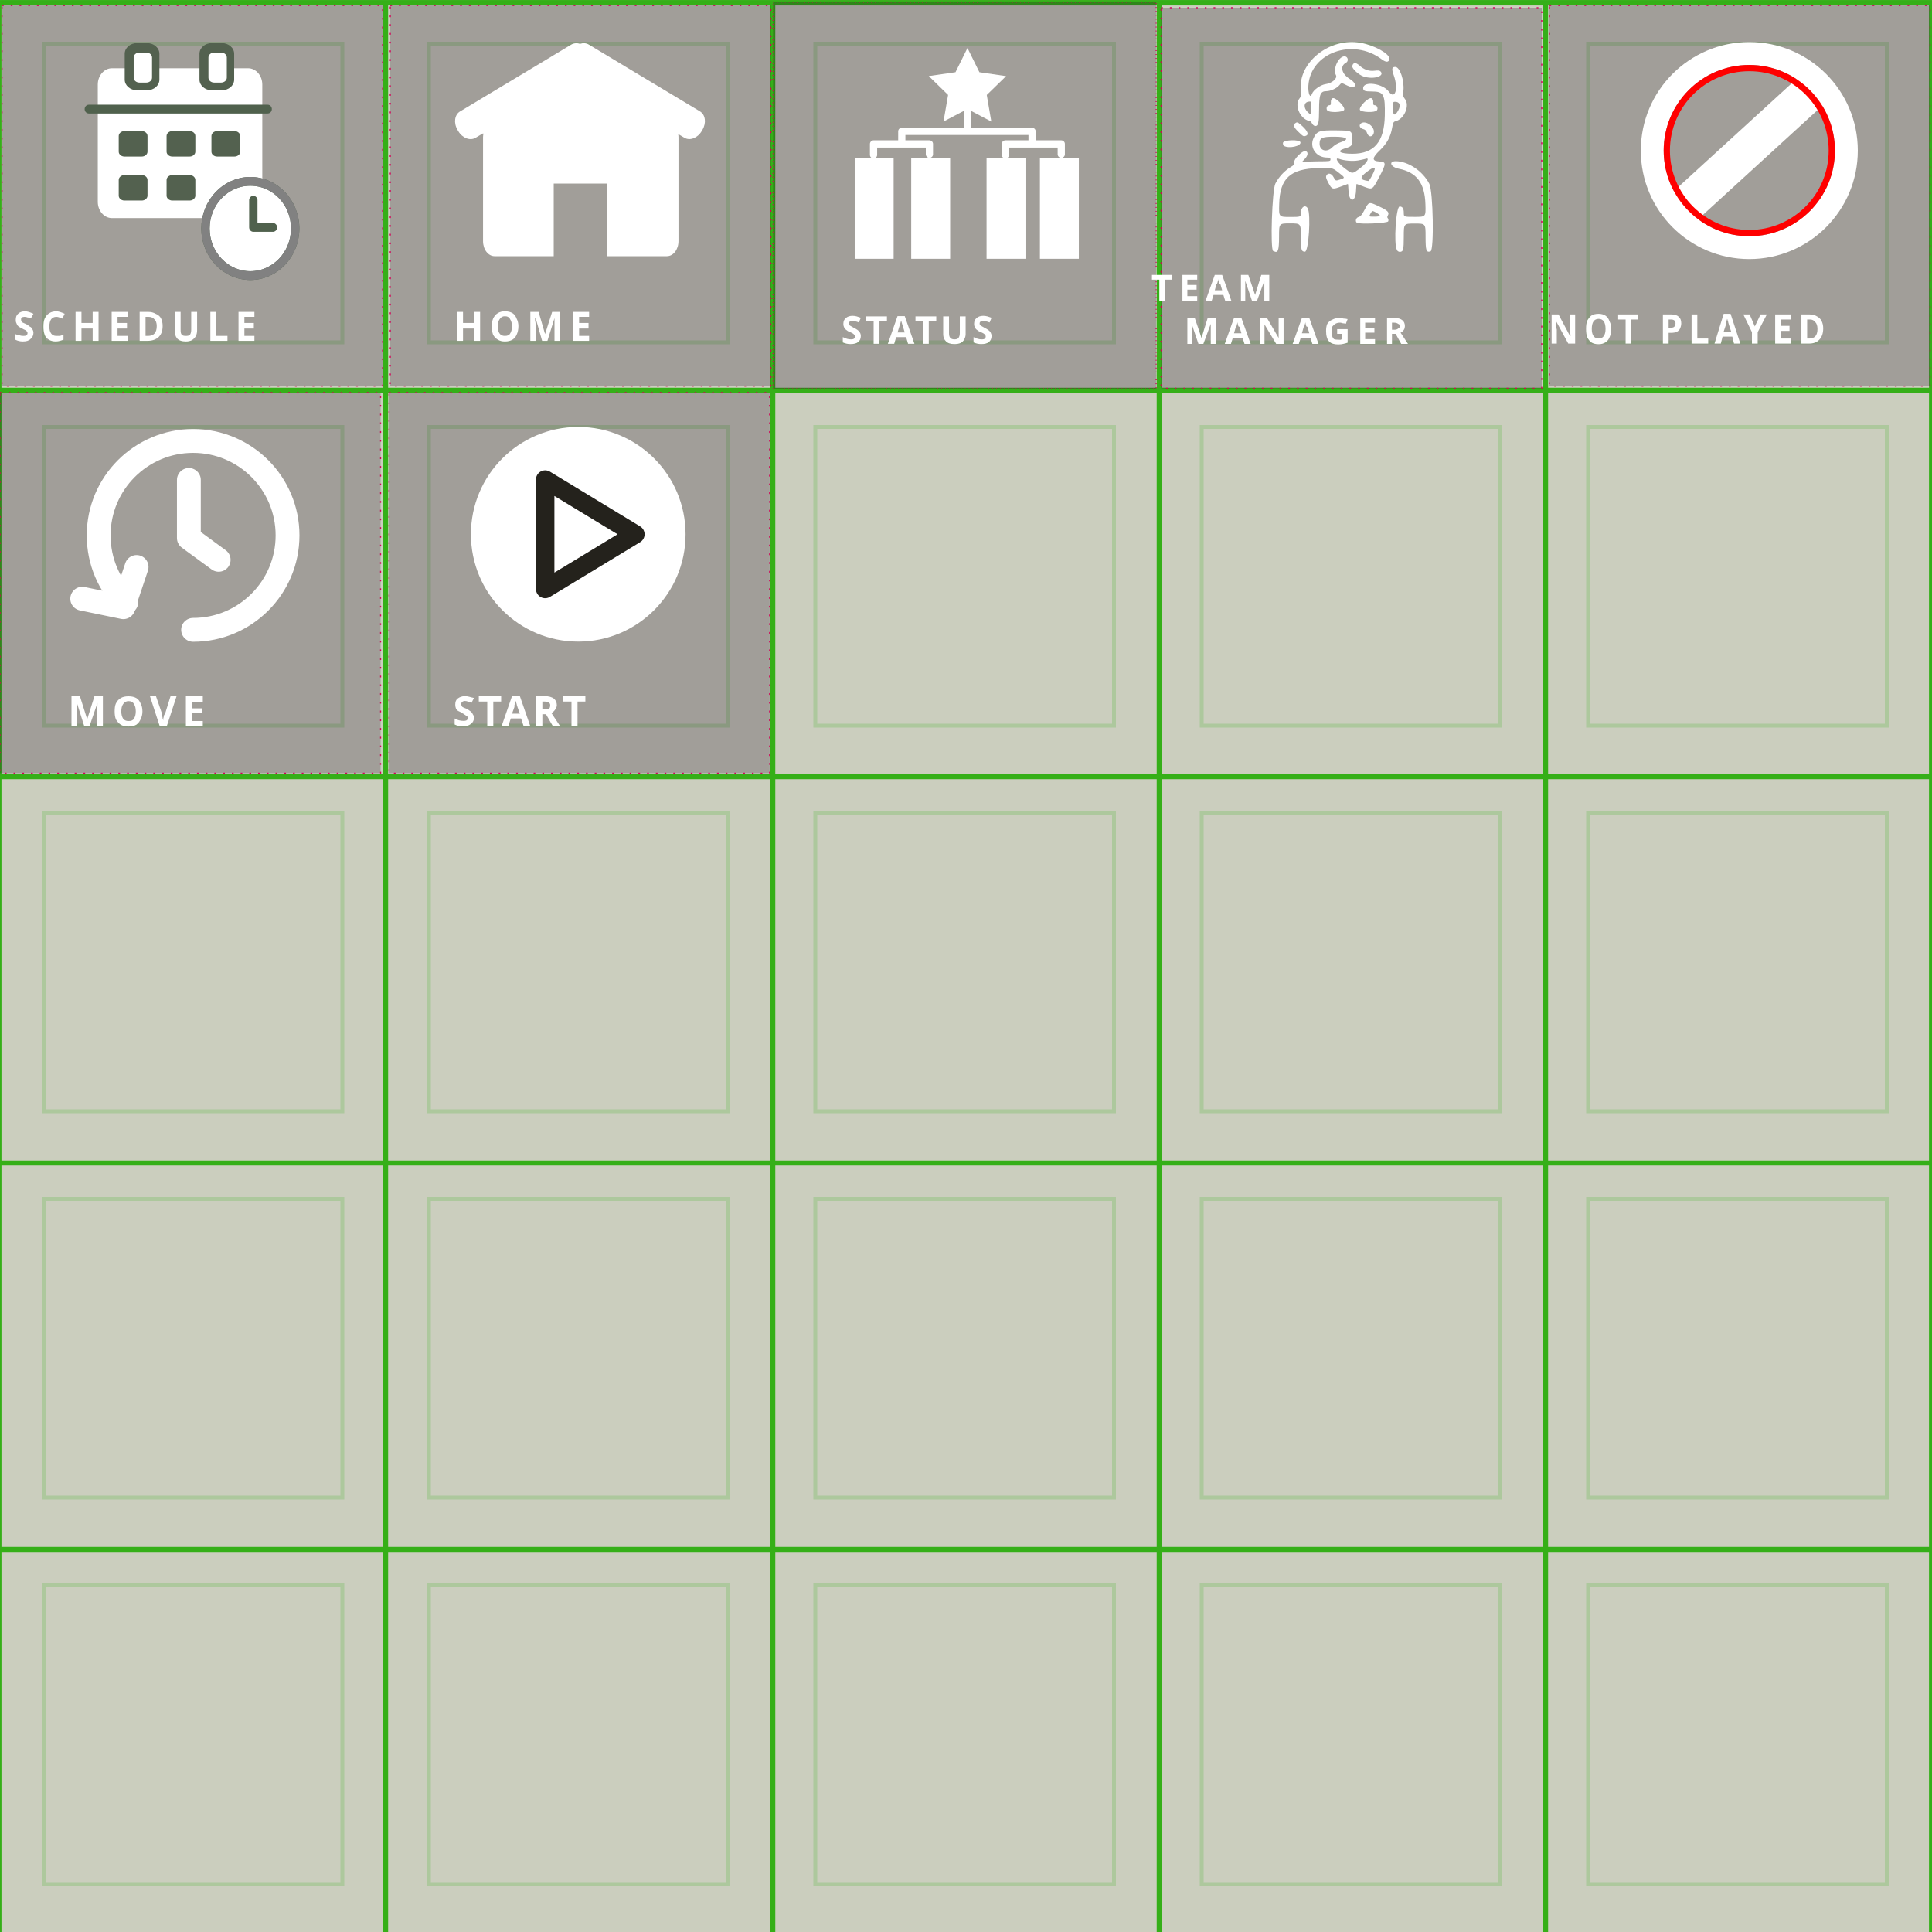
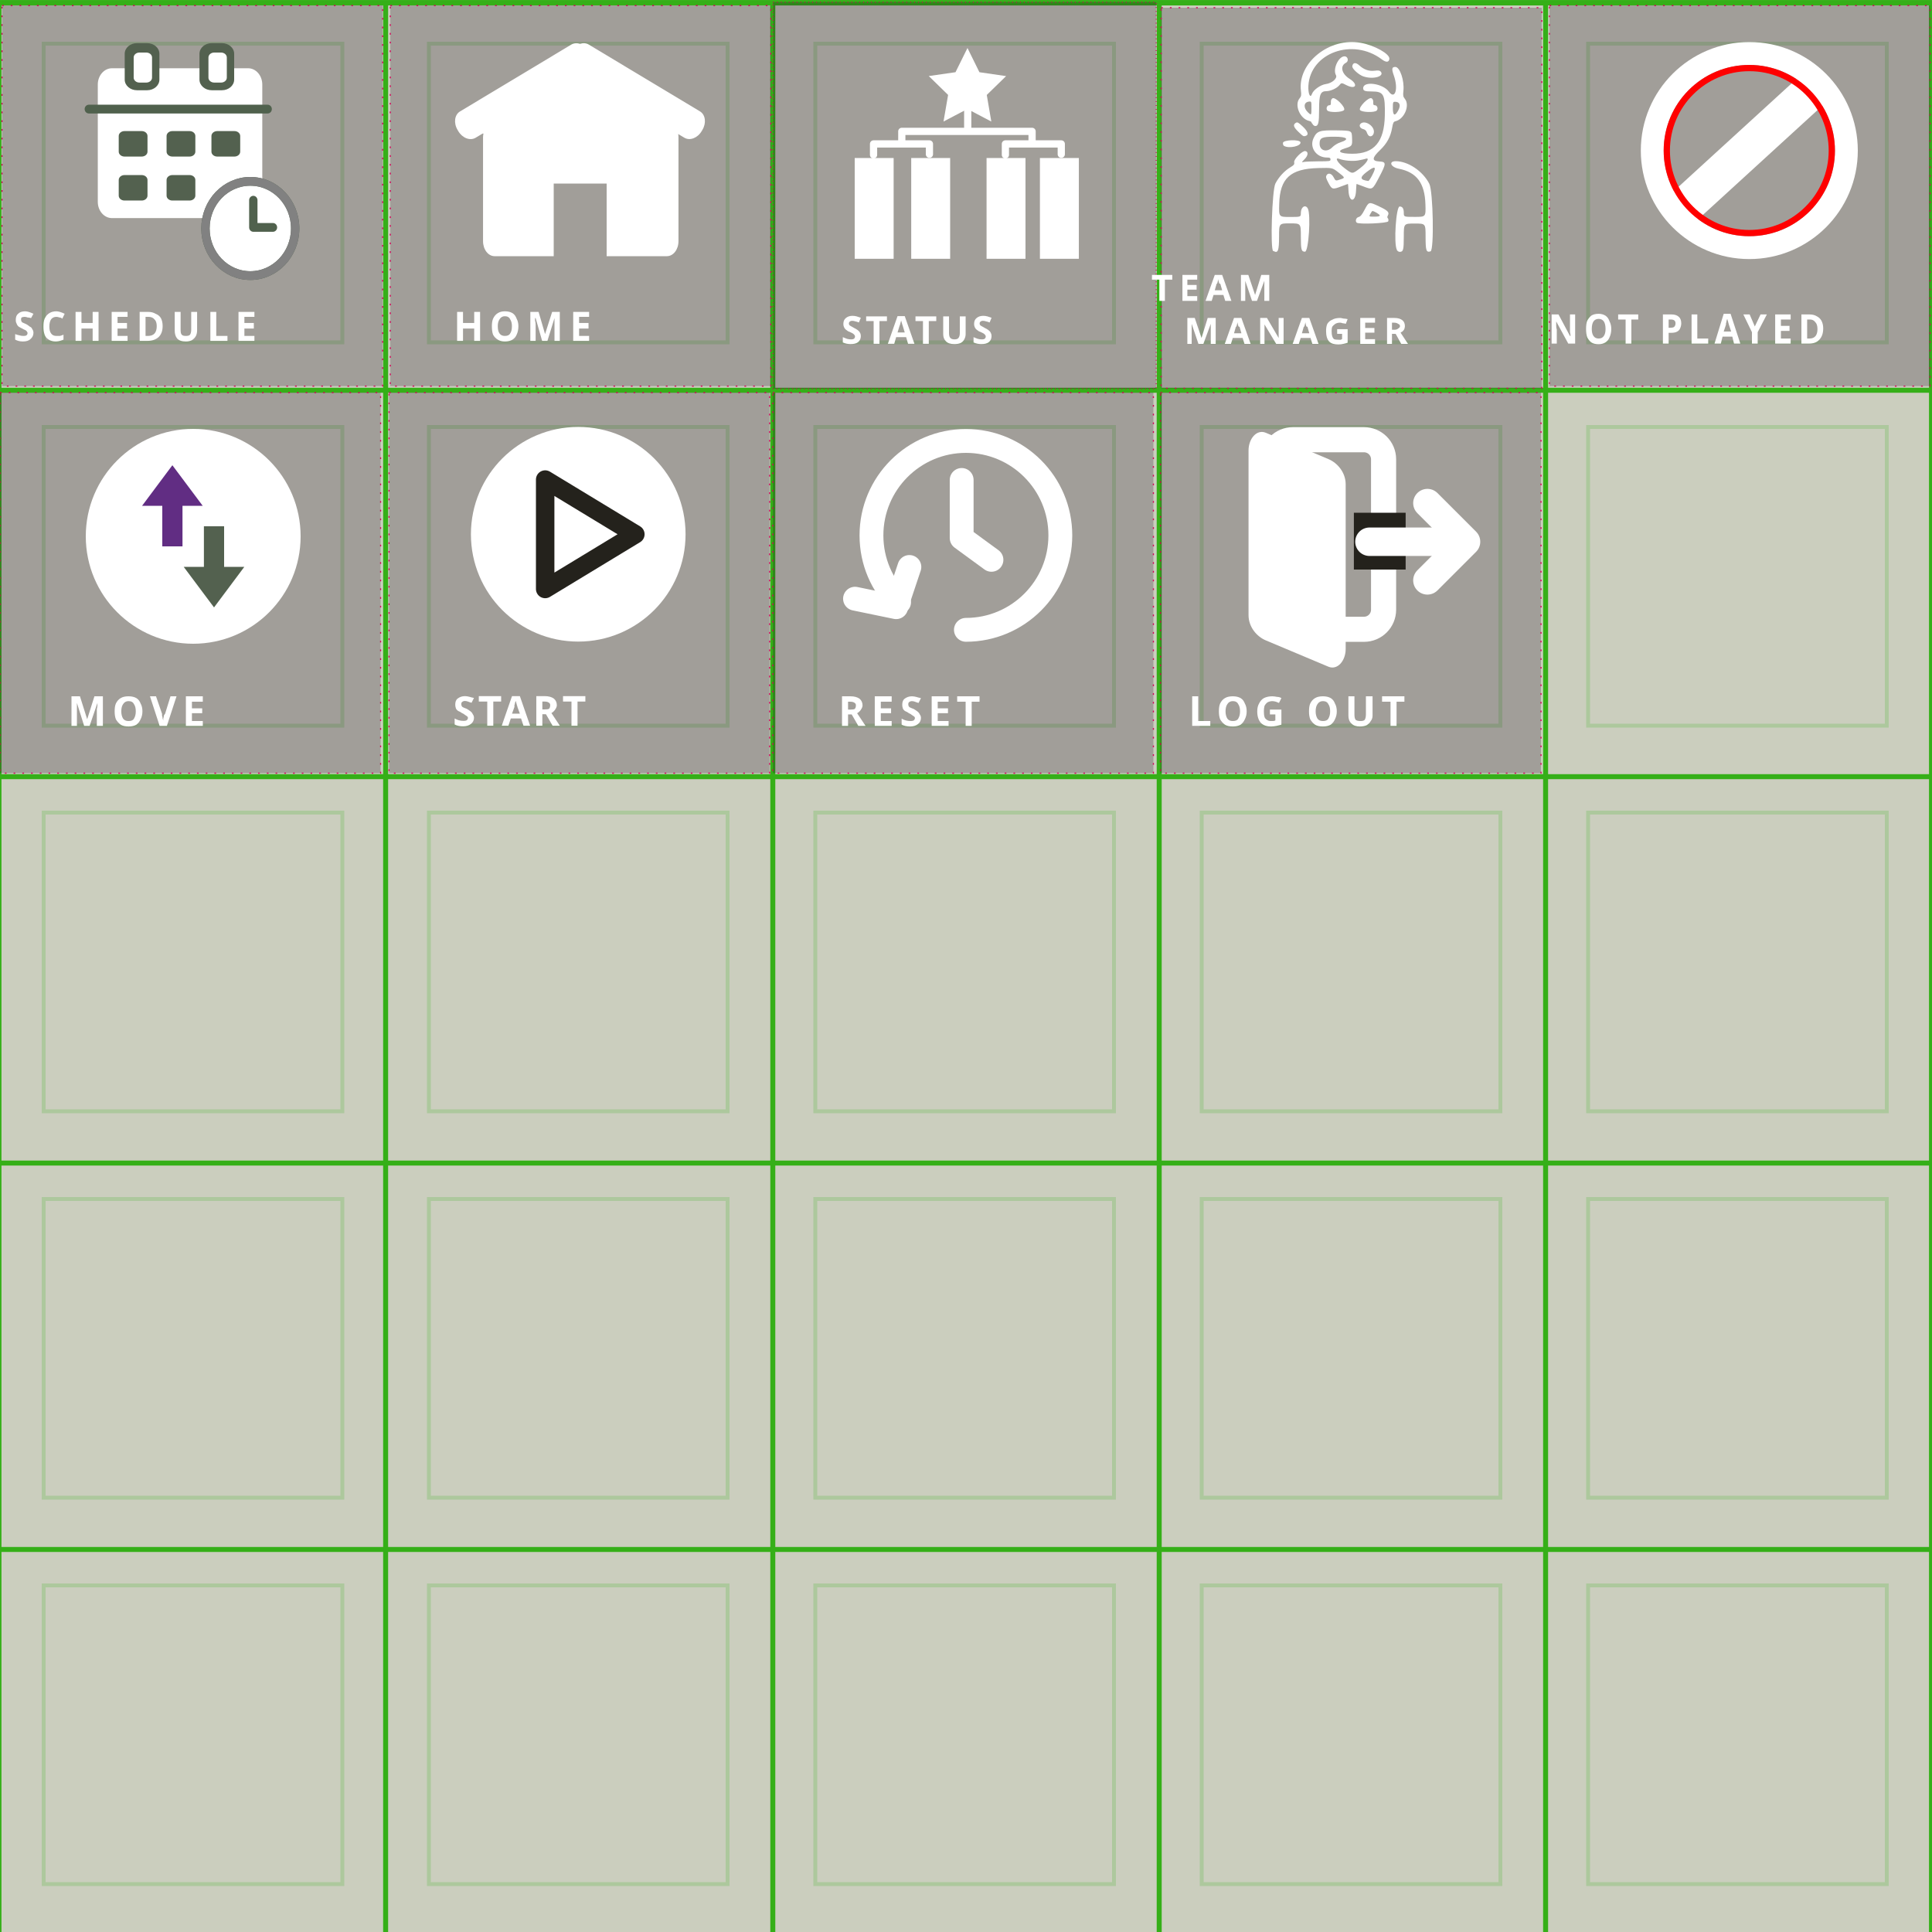
<svg xmlns="http://www.w3.org/2000/svg" width="50mm" height="50mm" version="1.1" viewBox="0 0 50 50">
  <defs>
    <linearGradient id="linearGradient65" x1=".104" x2="94.5" y1="28.5" y2="28.5" gradientTransform="matrix(.265 0 0 .278 -5.13 -13.2)" gradientUnits="userSpaceOnUse">
      <stop stop-color="#eed7f4" stop-opacity=".188" offset="0" />
    </linearGradient>
  </defs>
  <g id="id-icon-grid" stroke="#35af18">
    <rect x="-.027" y=".091" width="50" height="50" fill="#cbcebe" stroke-width=".1" />
    <g fill="#f4e3d7" fill-opacity=".68" stroke-width=".129">
      <path d="m0 0.065h50" />
      <path d="m0 10.1h50" />
      <path d="m0 20.1h50" />
      <path d="m0 30.1h50" />
      <path d="m0 40.1h50" />
      <path d="m0 50.1h50" />
      <path d="m50 0.091v50" />
      <path d="m40 0.091v50" />
      <path d="m30 0.091v50" />
      <path d="m20 0.091v50" />
      <path d="m9.98 0.091v50" />
      <path d="m-0.027 0.091v50" />
    </g>
    <g fill="none" stroke-width=".1">
      <rect x="1.13" y="1.13" width="7.73" height="7.73" opacity=".2" />
      <rect x="11.1" y="1.13" width="7.73" height="7.73" opacity=".2" />
      <rect x="21.1" y="1.13" width="7.73" height="7.73" opacity=".2" />
      <rect x="31.1" y="1.13" width="7.73" height="7.73" opacity=".2" />
      <rect x="41.1" y="1.13" width="7.73" height="7.73" opacity=".2" />
    </g>
    <g transform="translate(0 9.92)" fill="none" stroke-width=".1">
      <rect x="1.13" y="1.13" width="7.73" height="7.73" opacity=".2" />
      <rect x="11.1" y="1.13" width="7.73" height="7.73" opacity=".2" />
      <rect x="21.1" y="1.13" width="7.73" height="7.73" opacity=".2" />
      <rect x="31.1" y="1.13" width="7.73" height="7.73" opacity=".2" />
      <rect x="41.1" y="1.13" width="7.73" height="7.73" opacity=".2" />
    </g>
    <g transform="translate(0 19.9)" fill="none" stroke-width=".1">
      <rect x="1.13" y="1.13" width="7.73" height="7.73" opacity=".2" />
      <rect x="11.1" y="1.13" width="7.73" height="7.73" opacity=".2" />
      <rect x="21.1" y="1.13" width="7.73" height="7.73" opacity=".2" />
      <rect x="31.1" y="1.13" width="7.73" height="7.73" opacity=".2" />
      <rect x="41.1" y="1.13" width="7.73" height="7.73" opacity=".2" />
    </g>
    <g transform="translate(0 29.9)" fill="none" stroke-width=".1">
      <rect x="1.13" y="1.13" width="7.73" height="7.73" opacity=".2" />
      <rect x="11.1" y="1.13" width="7.73" height="7.73" opacity=".2" />
      <rect x="21.1" y="1.13" width="7.73" height="7.73" opacity=".2" />
      <rect x="31.1" y="1.13" width="7.73" height="7.73" opacity=".2" />
      <rect x="41.1" y="1.13" width="7.73" height="7.73" opacity=".2" />
    </g>
    <g transform="translate(0 39.9)" fill="none" stroke-width=".1">
      <rect x="1.13" y="1.13" width="7.73" height="7.73" opacity=".2" />
      <rect x="11.1" y="1.13" width="7.73" height="7.73" opacity=".2" />
      <rect x="21.1" y="1.13" width="7.73" height="7.73" opacity=".2" />
      <rect x="31.1" y="1.13" width="7.73" height="7.73" opacity=".2" />
      <rect x="41.1" y="1.13" width="7.73" height="7.73" opacity=".2" />
    </g>
  </g>
  <path id="share-divider" d="m-5.11-5.29h25" fill="url(#linearGradient65)" fill-opacity=".188" stroke="#fff" stroke-opacity=".258" stroke-width=".06" />
  <g id="id-icon-collection">
    <g id="icon-schedule">
      <rect id="icon-schedule-clickable" x=".052" y=".143" width="9.85" height="9.85" fill="#1c0322" fill-opacity=".237" stroke="#d40055" stroke-dasharray="0.045, 0.181" stroke-width=".028" style="mix-blend-mode:normal" />
      <text id="txt-schedule" transform="scale(.976 1.02)" x="4.984" y="8.65" fill="#ffffff" font-family="'Devanagari Sangam MN'" font-size="1.03px" font-weight="bold" letter-spacing=".166px" stroke-linecap="round" stroke-miterlimit="4.1" stroke-width=".246" text-align="center" text-anchor="middle" word-spacing=".009px" style="line-height:1.2;mix-blend-mode:normal" xml:space="preserve">
        <tspan x="5.018" y="8.65" fill="#ffffff" font-size="1.03px" stroke-width=".246">SCHEDULE</tspan>
      </text>
      <g id="view-schedule-icon" transform="matrix(.774 0 0 .813 -16.2 -24.9)" fill="#fff" stroke-width=".929">
        <rect x="24.2" y="32.8" width="5.5" height="4.77" rx=".474" ry=".519" />
        <circle id="icon-schedule-item-clockface-locked" cx="29.3" cy="37.9" r="1.5" stroke="#50614d" stroke-linejoin="round" stroke-miterlimit="4.1" stroke-width=".279" />
      </g>
      <g id="icon-schedule-invert" transform="matrix(.774 0 0 .813 -16.2 -24.9)" stroke-width=".929">
        <g fill="#53614f">
          <rect x="24.9" y="34.8" width=".962" height=".811" rx=".193" ry=".156" />
          <rect x="26.5" y="34.8" width=".962" height=".811" rx=".193" ry=".156" />
          <rect x="28" y="34.8" width=".962" height=".811" rx=".193" ry=".156" />
          <rect x="24.9" y="36.2" width=".962" height=".811" rx=".193" ry=".156" />
          <rect x="26.5" y="36.2" width=".962" height=".811" rx=".193" ry=".156" />
        </g>
        <path d="m23.9 34.1h5.98" fill="#fff" stroke="#50614d" stroke-linecap="round" stroke-linejoin="round" stroke-miterlimit="4.1" stroke-width=".279" />
        <path d="m29.4 37v0.866h0.657" fill="none" stroke="#50614d" stroke-linecap="round" stroke-linejoin="round" stroke-miterlimit="4.1" stroke-width=".279" />
        <rect x="25.1" y="32" width="1.16" height="1.5" rx=".41" ry=".339" fill="#53614f" />
        <rect x="27.6" y="32" width="1.16" height="1.5" rx=".41" ry=".339" fill="#53614f" />
        <circle id="icon-schedule-item-clockedge" cx="29.3" cy="37.9" r="1.5" fill="none" stroke="#818181" stroke-linejoin="round" stroke-miterlimit="4.1" stroke-width=".279" />
      </g>
      <g fill="#fff">
        <rect transform="matrix(.774 0 0 .813 -16.2 -24.9)" x="25.4" y="32.3" width=".614" height=".956" rx=".193" ry=".156" />
        <rect transform="matrix(.774 0 0 .813 -16.2 -24.9)" x="27.9" y="32.3" width=".614" height=".956" rx=".193" ry=".156" />
      </g>
    </g>
+     <g id="icon-reset" transform="translate(-10.9 8.02)" stroke-miterlimit="4.1">
+       <rect id="icon-reset-clickable" x="30.9" y="2.14" width="9.85" height="9.85" fill="#1c0322" fill-opacity=".237" stroke="#d40055" stroke-dasharray="0.045, 0.181" stroke-width=".028" style="mix-blend-mode:normal" />
+       <text x="35.804" y="10.764" fill="#ffffff" font-family="'Devanagari Sangam MN'" font-size="1.06px" font-weight="bold" letter-spacing=".147px" stroke-linecap="round" stroke-width=".285" text-align="center" text-anchor="middle" word-spacing=".008px" style="line-height:1.2;mix-blend-mode:normal" xml:space="preserve">
+         <tspan x="35.839" y="10.764" fill="#ffffff" font-size="1.06px" stroke-width=".285">RESET</tspan>
+       </text>
+       <g transform="matrix(.771 0 0 .771 1.17 .994)" fill="none" stroke="#fff" stroke-linecap="round" stroke-width=".8">
+         <path d="m42.8 8.52c-0.573-0.573-0.928-1.36-0.928-2.24 0-1.75 1.42-3.17 3.17-3.17 1.75 1e-7 3.17 1.42 3.17 3.17s-1.42 3.17-3.17 3.17" />
+         <g stroke-linejoin="round">
+           <path d="m45.9 7.1-1-0.731v-1.95" />
+           <path d="m42.7 8.67 0.445-1.33" />
+           <path d="m42.7 8.69-1.38-0.285" />
+         </g>
+       </g>
+     </g>
    <g id="icon-home" stroke-miterlimit="4.1">
      <rect id="icon-home-clickable" x="10.1" y=".143" width="9.85" height="9.85" fill="#1c0322" fill-opacity=".237" stroke="#d40055" stroke-dasharray="0.045, 0.181" stroke-width=".028" style="mix-blend-mode:normal" />
      <text id="txt-home" transform="scale(.976 1.02)" x="15.256" y="8.65" fill="#ffffff" font-family="'Devanagari Sangam MN'" font-size="1.03px" font-weight="bold" letter-spacing=".166px" stroke-linecap="round" stroke-width=".246" text-align="center" text-anchor="middle" word-spacing=".009px" style="line-height:1.2;mix-blend-mode:normal" xml:space="preserve">
        <tspan x="15.29" y="8.65" fill="#ffffff" font-size="1.03px" stroke-width=".246">HOME</tspan>
      </text>
      <path id="view-home-icon" d="m14.9 1.12c-0.04 0.002-0.079 0.013-0.115 0.034l-2.88 1.73c-0.142 0.085-0.17 0.298-0.064 0.477l0.02 0.034c0.106 0.179 0.306 0.255 0.448 0.17l0.182-0.109h0.021c-0.006 0.031-0.011 0.062-0.011 0.095v2.69c0 0.215 0.133 0.389 0.299 0.389h1.53v-1.88h1.37v1.88h1.56c0.165 0 0.299-0.173 0.299-0.389v-2.69c0-0.028-0.003-0.055-0.007-0.082l0.159 0.095c0.142 0.085 0.341 0.009 0.448-0.17l0.02-0.034c0.106-0.179 0.078-0.392-0.063-0.477l-2.88-1.73c-0.067-0.04-0.147-0.044-0.225-0.018-0.036-0.012-0.073-0.018-0.11-0.016z" fill="#fff" stroke-linejoin="round" stroke-width="1.08" />
    </g>
    <g id="icon-status" transform="matrix(.459 0 0 .459 -10.7 -12.2)">
      <rect id="icon-status-clickable" x="66.9" y="26.7" width="21.6" height="21.8" fill="#1c0322" fill-opacity=".237" stroke="#d40055" stroke-dasharray="0.044, 0.177" stroke-width=".062" />
      <text id="txt-status" x="77.425" y="45.965" fill="#ffffff" font-family="'Devanagari Sangam MN'" font-size="2.17px" font-weight="bold" letter-spacing=".166px" stroke-linecap="round" stroke-miterlimit="4.1" stroke-width=".516" text-align="center" text-anchor="middle" word-spacing=".009px" style="line-height:1.2;mix-blend-mode:normal" xml:space="preserve">
        <tspan x="77.496" y="45.965" fill="#ffffff" font-size="2.17px" stroke-width=".516">STATUS</tspan>
      </text>
      <g id="view-status-icon" transform="matrix(1.77 0 0 1.77 -59.3 -27.7)">
        <g fill="none" stroke="#fff" stroke-linecap="round" stroke-linejoin="round" stroke-miterlimit="4.1" stroke-width=".23">
          <path d="m74.5 35.6v-0.349h1.78v0.329" />
          <path d="m78.7 35.6v-0.349h1.78v0.329" />
          <path d="m75.4 35.2v-0.349h4.15v0.329" />
        </g>
        <g fill="#fff">
          <rect x="73.9" y="35.7" width="1.24" height="3.21" rx="0" ry="0" />
          <rect x="75.7" y="35.7" width="1.24" height="3.21" rx="0" ry="0" />
          <rect x="78.1" y="35.7" width="1.24" height="3.21" rx="0" ry="0" />
          <rect x="79.8" y="35.7" width="1.24" height="3.21" rx="0" ry="0" />
        </g>
        <path d="m77.5 33.9v0.915" fill="none" stroke="#fff" stroke-linejoin="round" stroke-miterlimit="4.1" stroke-width=".23" />
        <path transform="matrix(.864 -.218 .218 .864 3.64 21.8)" d="m78.6 32.9-0.835 0.484-0.075 0.962-0.718-0.645-0.939 0.226 0.392-0.882-0.505-0.823 0.96 0.1 0.627-0.734 0.202 0.944z" fill="#fff" />
      </g>
    </g>
    <g id="icon-teammanager" transform="translate(4.95 -49.1)">
      <rect id="icon-teammanager-clickable" x="25.1" y="49.3" width="9.85" height="9.85" fill="#1c0322" fill-opacity=".237" stroke="#d40055" stroke-dasharray="0.045, 0.181" stroke-miterlimit="4.1" stroke-width=".028" style="mix-blend-mode:normal" />
      <text id="txt-team-manager" transform="scale(1.02 .976)" x="29.27" y="58.286" fill="#ffffff" font-family="'Devanagari Sangam MN'" font-size=".95px" font-weight="bold" letter-spacing=".147px" stroke-linecap="round" stroke-miterlimit="4.1" stroke-width=".256" text-align="center" text-anchor="middle" word-spacing=".008px" style="line-height:1.2;mix-blend-mode:normal" xml:space="preserve">
        <tspan x="29.301" y="58.286">
          <tspan x="29.301" y="58.286" fill="#ffffff" font-size=".95px" stroke-width=".256">TEAM</tspan>
        </tspan>
        <tspan x="29.333" y="59.426">MANAGER</tspan>
      </text>
      <path d="m28 55.6c-0.079-0.048-0.029-1.58 0.057-1.75 0.088-0.17 0.232-0.327 0.388-0.421 0.093-0.056 0.109-0.077 0.098-0.129-0.016-0.077 0.21-0.304 0.289-0.29 0.084 0.015 0.074 0.115-0.02 0.21-0.082 0.083-0.083 0.086-0.021 0.071 0.035-0.008 0.205-0.015 0.378-0.016 0.297-2.65e-4 0.314-0.003 0.314-0.049 0-0.04-0.017-0.049-0.091-0.049-0.277 0-0.459-0.26-0.349-0.499 0.088-0.189 0.154-0.211 0.606-0.204 0.385 0.006 0.385 0.006 0.392 0.192 0.008 0.211 0.006 0.215-0.193 0.277-0.22 0.068-0.12 0.136 0.202 0.136 0.564 0 0.825-0.308 0.839-0.986 0.011-0.553-0.028-0.626-0.337-0.626-0.18 0-0.223-0.016-0.223-0.085 0-0.194 0.509-0.125 0.664 0.089 0.16 0.222 0.252-0.071 0.13-0.415-0.062-0.175-0.054-0.224 0.038-0.224 0.118 0 0.238 0.353 0.209 0.619-0.013 0.12-0.007 0.153 0.036 0.205 0.139 0.168-0.01 0.527-0.242 0.582-0.05 0.012-0.063 0.039-0.086 0.171-0.04 0.232-0.135 0.406-0.312 0.575-0.212 0.202-0.218 0.284-0.02 0.295 0.185 0.01 0.185 0.047-0.005 0.408-0.176 0.335-0.168 0.33-0.417 0.234-0.087-0.034-0.161-0.061-0.165-0.061-4e-3 0-0.011 0.079-0.015 0.174-0.013 0.312-0.181 0.312-0.195 0-0.004-0.096-0.011-0.174-0.015-0.174s-0.078 0.027-0.165 0.061c-0.231 0.089-0.248 0.085-0.339-0.086-0.063-0.119-0.073-0.156-0.05-0.197 0.042-0.075 0.132-0.051 0.185 0.051 0.051 0.097 0.049 0.096 0.181 0.052 0.119-0.04 0.118-0.043-0.067-0.186-0.149-0.115-0.149-0.115-0.513-0.106-0.724 0.019-0.993 0.266-1.01 0.93-0.01 0.336-0.01 0.336 0.275 0.336 0.285 0 0.285 0 0.285-0.105 0-0.153 0.116-0.228 0.179-0.116 0.085 0.151 0.022 1.12-0.072 1.12-0.094 0-0.107-0.048-0.107-0.396 0-0.337 0-0.337-0.282-0.337s-0.282 0-0.282 0.337c0 0.377-0.028 0.448-0.149 0.375zm2.56-1.96c0.126-0.238 0.083-0.262-0.149-0.083-0.179 0.138-0.165 0.2 0.053 0.227 0.01 0.001 0.054-0.063 0.096-0.143zm-0.295-0.2c0.165-0.126 0.244-0.275 0.122-0.229-0.025 0.009-0.111 0.028-0.192 0.042-0.14 0.024-0.363 0.005-0.487-0.042-0.13-0.049-0.041 0.105 0.14 0.242 0.209 0.158 0.194 0.158 0.418-0.013zm-0.737-0.527c0.052-0.052 0.14-0.107 0.208-0.128 0.252-0.08 0.183-0.147-0.149-0.147-0.326 0-0.386 0.028-0.386 0.181 0 0.182 0.188 0.235 0.328 0.094zm1.71-0.959c0.07-0.129 0.036-0.22-0.082-0.22-0.056 0-0.059 0.009-0.059 0.172 0 0.19 0.054 0.209 0.141 0.049zm-0.037 3.61c-0.085-0.151-0.022-1.12 0.072-1.12 0.073 0 0.107 0.051 0.107 0.164 0 0.105 0 0.105 0.285 0.105s0.285 0 0.275-0.324c-0.016-0.55-0.226-0.832-0.691-0.923-0.209-0.041-0.27-0.194-0.078-0.194 0.32 0 0.699 0.254 0.869 0.583 0.1 0.193 0.128 1.72 0.032 1.75-0.111 0.034-0.128-0.018-0.128-0.381 0-0.339 0-0.339-0.282-0.339s-0.282 0-0.282 0.337c0 0.347-0.013 0.396-0.107 0.396-0.025 0-0.057-0.021-0.072-0.047zm-1.04-0.702c-0.044-0.042-0.015-0.13 0.048-0.145 0.049-0.012 0.088-0.058 0.153-0.182 0.116-0.219 0.112-0.218 0.375-0.095 0.231 0.108 0.277 0.155 0.23 0.238-0.018 0.031-0.017 0.054 0.001 0.072 0.015 0.014 0.019 0.049 0.01 0.077-0.017 0.052-0.766 0.084-0.817 0.035zm0.598-0.187c0-0.026-0.149-0.114-0.193-0.114-0.006 0-0.029 0.033-0.051 0.073-0.04 0.073-0.04 0.073 0.102 0.073 0.1 0 0.142-0.009 0.142-0.032zm-2.48-1.8c-0.019-0.011-0.03-0.047-0.026-0.079 0.012-0.079 0.437-0.092 0.453-0.014 0.02 0.1-0.3 0.17-0.427 0.093zm0.371-0.366c-0.127-0.123-0.143-0.183-0.061-0.232 0.037-0.022 0.066-6e-3 0.173 0.094 0.131 0.123 0.165 0.214 0.088 0.242-0.065 0.024-0.071 0.021-0.2-0.104zm1.81 0.089c-0.014-0.017-0.034-0.055-0.043-0.085-0.01-0.03-0.046-0.062-0.081-0.07-0.088-0.021-0.125-0.093-0.073-0.142 0.103-0.098 0.344 0.046 0.344 0.206 0 0.103-0.091 0.159-0.148 0.091zm-1.43-0.276c-0.022-0.021-0.04-0.047-0.04-0.058 0-0.011-0.028-0.027-0.062-0.035-0.236-0.056-0.386-0.413-0.245-0.584 0.043-0.052 0.049-0.084 0.035-0.196-0.089-0.724 0.741-1.39 1.55-1.24 0.356 0.064 0.754 0.287 0.739 0.415-0.011 0.092-0.084 0.097-0.196 0.012-0.751-0.566-1.85-0.17-1.9 0.682-0.011 0.206 0.049 0.343 0.093 0.212 0.034-0.102 0.223-0.236 0.356-0.254 0.163-0.021 0.31-0.15 0.264-0.232-0.09-0.161 0.077-0.506 0.235-0.485 0.081 0.011 0.098 0.128 0.025 0.165-0.161 0.082-0.116 0.285 0.093 0.416 0.233 0.146 0.163 0.288-0.081 0.164-0.129-0.066-0.129-0.066-0.187 0.005-0.062 0.076-0.225 0.15-0.33 0.15-0.157 0-0.191 0.083-0.191 0.473 0 0.352-0.019 0.43-0.103 0.43-0.012 0-0.04-0.017-0.062-0.038zm-0.04-0.427c0-0.172-9.5e-5 -0.173-0.068-0.165-0.134 0.015-0.145 0.161-0.022 0.278 0.087 0.083 0.09 0.079 0.09-0.114zm0.411 0.064c-0.041-0.047-0.009-0.135 0.049-0.135 0.036 0 0.046-0.017 0.043-0.076-0.003-0.049 0.012-0.086 0.042-0.104 0.071-0.043 0.342 0.228 0.301 0.301-0.036 0.063-0.383 0.075-0.435 0.014zm0.845-0.014c-0.041-0.073 0.23-0.344 0.301-0.301 0.03 0.018 0.045 0.054 0.042 0.104-0.003 0.059 0.007 0.076 0.043 0.076 0.059 0 0.091 0.088 0.049 0.135-0.053 0.06-0.4 0.049-0.435-0.014zm0.093-0.865c-0.126-0.043-0.302-0.204-0.292-0.267 0.015-0.097 0.089-0.105 0.18-0.022 0.122 0.112 0.253 0.158 0.4 0.139 0.093-0.012 0.13-0.006 0.155 0.022 0.108 0.124-0.194 0.211-0.442 0.127z" fill="#fff" stroke-width=".774" />
    </g>
-     <g id="icon-move" transform="translate(-30.9 8.02)" stroke-miterlimit="4.1">
-       <rect id="icon-move-clickable" x="30.9" y="2.14" width="9.85" height="9.85" fill="#1c0322" fill-opacity=".237" stroke="#d40055" stroke-dasharray="0.045, 0.181" stroke-width=".028" style="mix-blend-mode:normal" />
-       <text x="35.804" y="10.764" fill="#ffffff" font-family="'Devanagari Sangam MN'" font-size="1.06px" font-weight="bold" letter-spacing=".147px" stroke-linecap="round" stroke-width=".285" text-align="center" text-anchor="middle" word-spacing=".008px" style="line-height:1.2;mix-blend-mode:normal" xml:space="preserve">
+     <g id="icon-move" transform="translate(-30.9 8.02)">
+       <rect id="icon-move-clickable" x="30.9" y="2.14" width="9.85" height="9.85" fill="#1c0322" fill-opacity=".237" stroke="#d40055" stroke-dasharray="0.045, 0.181" stroke-miterlimit="4.1" stroke-width=".028" style="mix-blend-mode:normal" />
+       <text x="35.804" y="10.764" fill="#ffffff" font-family="'Devanagari Sangam MN'" font-size="1.06px" font-weight="bold" letter-spacing=".147px" stroke-linecap="round" stroke-miterlimit="4.1" stroke-width=".285" text-align="center" text-anchor="middle" word-spacing=".008px" style="line-height:1.2;mix-blend-mode:normal" xml:space="preserve">
        <tspan x="35.839" y="10.764" fill="#ffffff" font-size="1.06px" stroke-width=".285">MOVE</tspan>
      </text>
-       <g transform="matrix(.771 0 0 .771 1.17 .994)" fill="none" stroke="#fff" stroke-linecap="round" stroke-width=".8">
-         <path d="m42.8 8.52c-0.573-0.573-0.928-1.36-0.928-2.24 0-1.75 1.42-3.17 3.17-3.17 1.75 1e-7 3.17 1.42 3.17 3.17s-1.42 3.17-3.17 3.17" />
-         <g stroke-linejoin="round">
-           <path d="m45.9 7.1-1-0.731v-1.95" />
-           <path d="m42.7 8.67 0.445-1.33" />
-           <path d="m42.7 8.69-1.38-0.285" />
-         </g>
+       <circle cx="35.9" cy="5.86" r="2.78" fill="#fff" stroke-width=".778" />
+       <g id="icon-move-invert" transform="translate(17.3 -1.29)">
+         <path d="m17.8 7.41h0.523v-1.05h0.523l-0.785-1.05-0.784 1.05h0.523z" fill="#612d83" />
+         <path d="m19.4 6.89h-0.523v1.05h-0.523l0.785 1.05 0.784-1.05h-0.523z" fill="#53614f" />
      </g>
    </g>
    <g id="icon-notplayed">
      <rect id="icon-notplayed-clickable" x="40.1" y=".143" width="9.85" height="9.85" fill="#1c0322" fill-opacity=".237" stroke="#d40055" stroke-dasharray="0.045, 0.181" stroke-miterlimit="4.1" stroke-width=".028" style="mix-blend-mode:normal" />
      <g transform="matrix(1.57 0 0 1.57 -32.6 -1.41)" fill="none" stroke="#fff" stroke-miterlimit="4.1">
        <circle cx="49.6" cy="3.38" r="1.6" stroke-width=".377" />
        <path d="m50.7 2.32-2.33 2.13" stroke-linejoin="round" stroke-width=".613" />
      </g>
      <text transform="scale(.95 1.05)" x="47.282" y="8.471" fill="#ffffff" font-family="'Devanagari Sangam MN'" font-size="1.01px" font-weight="bold" letter-spacing=".147px" stroke-linecap="round" stroke-miterlimit="4.1" stroke-width=".271" text-align="center" text-anchor="middle" word-spacing=".008px" style="line-height:1.2;mix-blend-mode:normal" xml:space="preserve">
        <tspan x="47.315" y="8.471" fill="#ffffff" font-size="1.01px" stroke-width=".271">NOT PLAYED</tspan>
      </text>
      <g id="icon-notplayed-invert" transform="matrix(1.57 0 0 1.57 -32.6 -1.41)">
        <circle cx="49.6" cy="3.38" r="1.36" fill="none" stroke="#f00" stroke-miterlimit="4.1" stroke-width=".103" />
      </g>
    </g>
    <g id="icon-start" transform="translate(-.632 8.34)">
      <g stroke-miterlimit="4.1">
        <rect id="icon-start-clickable" x="10.7" y="1.82" width="9.85" height="9.85" fill="#1c0322" fill-opacity=".237" stroke="#d40055" stroke-dasharray="0.045, 0.181" stroke-width=".028" style="mix-blend-mode:normal" />
        <text x="15.562" y="10.442" fill="#ffffff" font-family="'Devanagari Sangam MN'" font-size="1.06px" font-weight="bold" letter-spacing=".07px" stroke-linecap="round" stroke-width=".106" text-align="center" text-anchor="middle" word-spacing=".004px" style="line-height:1.2" xml:space="preserve">
          <tspan x="15.597" y="10.442" fill="#ffffff" font-size="1.06px" stroke-width=".106">START</tspan>
        </text>
        <g transform="matrix(.778 0 0 .778 3.46 .601)" fill="#fff" stroke-width=".5">
          <circle cx="15.6" cy="6.28" r="3.57" fill="#fff" />
        </g>
      </g>
      <g id="icon-start-invert" transform="matrix(.778 0 0 .778 3.46 .601)" fill="none" stroke="#24221c" stroke-width=".614">
        <path d="m14.5 4.46 3 1.82-3 1.82z" fill="none" stroke="#24221c" stroke-linecap="round" stroke-linejoin="round" stroke-width=".614" />
      </g>
    </g>
+     <g id="icon-logout" transform="translate(-.869 8.02)">
+       <rect id="icon-logout-clickable" x="30.9" y="2.14" width="9.85" height="9.85" fill="#1c0322" fill-opacity=".237" stroke="#d40055" stroke-dasharray="0.045, 0.181" stroke-miterlimit="4.1" stroke-width=".028" style="mix-blend-mode:normal" />
+       <text x="35.804" y="10.764" fill="#ffffff" font-family="'Devanagari Sangam MN'" font-size="1.06px" font-weight="bold" letter-spacing=".147px" stroke-linecap="round" stroke-miterlimit="4.1" stroke-width=".285" text-align="center" text-anchor="middle" word-spacing=".008px" style="line-height:1.2;mix-blend-mode:normal" xml:space="preserve">
+         <tspan x="35.839" y="10.764" fill="#ffffff" font-size="1.06px" stroke-width=".285">LOG OUT</tspan>
+       </text>
+       <g transform="translate(-.572)">
+         <path d="m34.2 3.18 1.62 0.681c0.234 0.098 0.447 0.346 0.447 0.654v4.26c0 0.308-0.214 0.557-0.447 0.459l-1.62-0.681c-0.234-0.098-0.447-0.346-0.447-0.654v-4.26c0-0.308 0.214-0.557 0.447-0.459z" fill="#fff" stroke-width=".639" />
+         <path d="m34.9 3.36h1.84c0.281 0 0.508 0.226 0.508 0.508v3.89c0 0.281-0.226 0.508-0.508 0.508h-1.84c-0.281 0-0.508-0.226-0.508-0.508v-3.89c0-0.281 0.226-0.508 0.508-0.508z" fill="none" stroke="#fff" stroke-width=".65" />
+       </g>
+       <g id="icon-logout-invert" transform="translate(-.593)">
+         <rect x="36.5" y="5.25" width="1.34" height="1.47" ry="0" fill="#24221c" />
+       </g>
+       <g transform="translate(9.91 -8)" fill="none" stroke="#fff" stroke-linecap="round" stroke-linejoin="round" stroke-width=".736">
+         <path d="m26.4 14h1.95" />
+         <path d="m27.9 13 1 1-1 1" />
+       </g>
+     </g>
  </g>
</svg>
